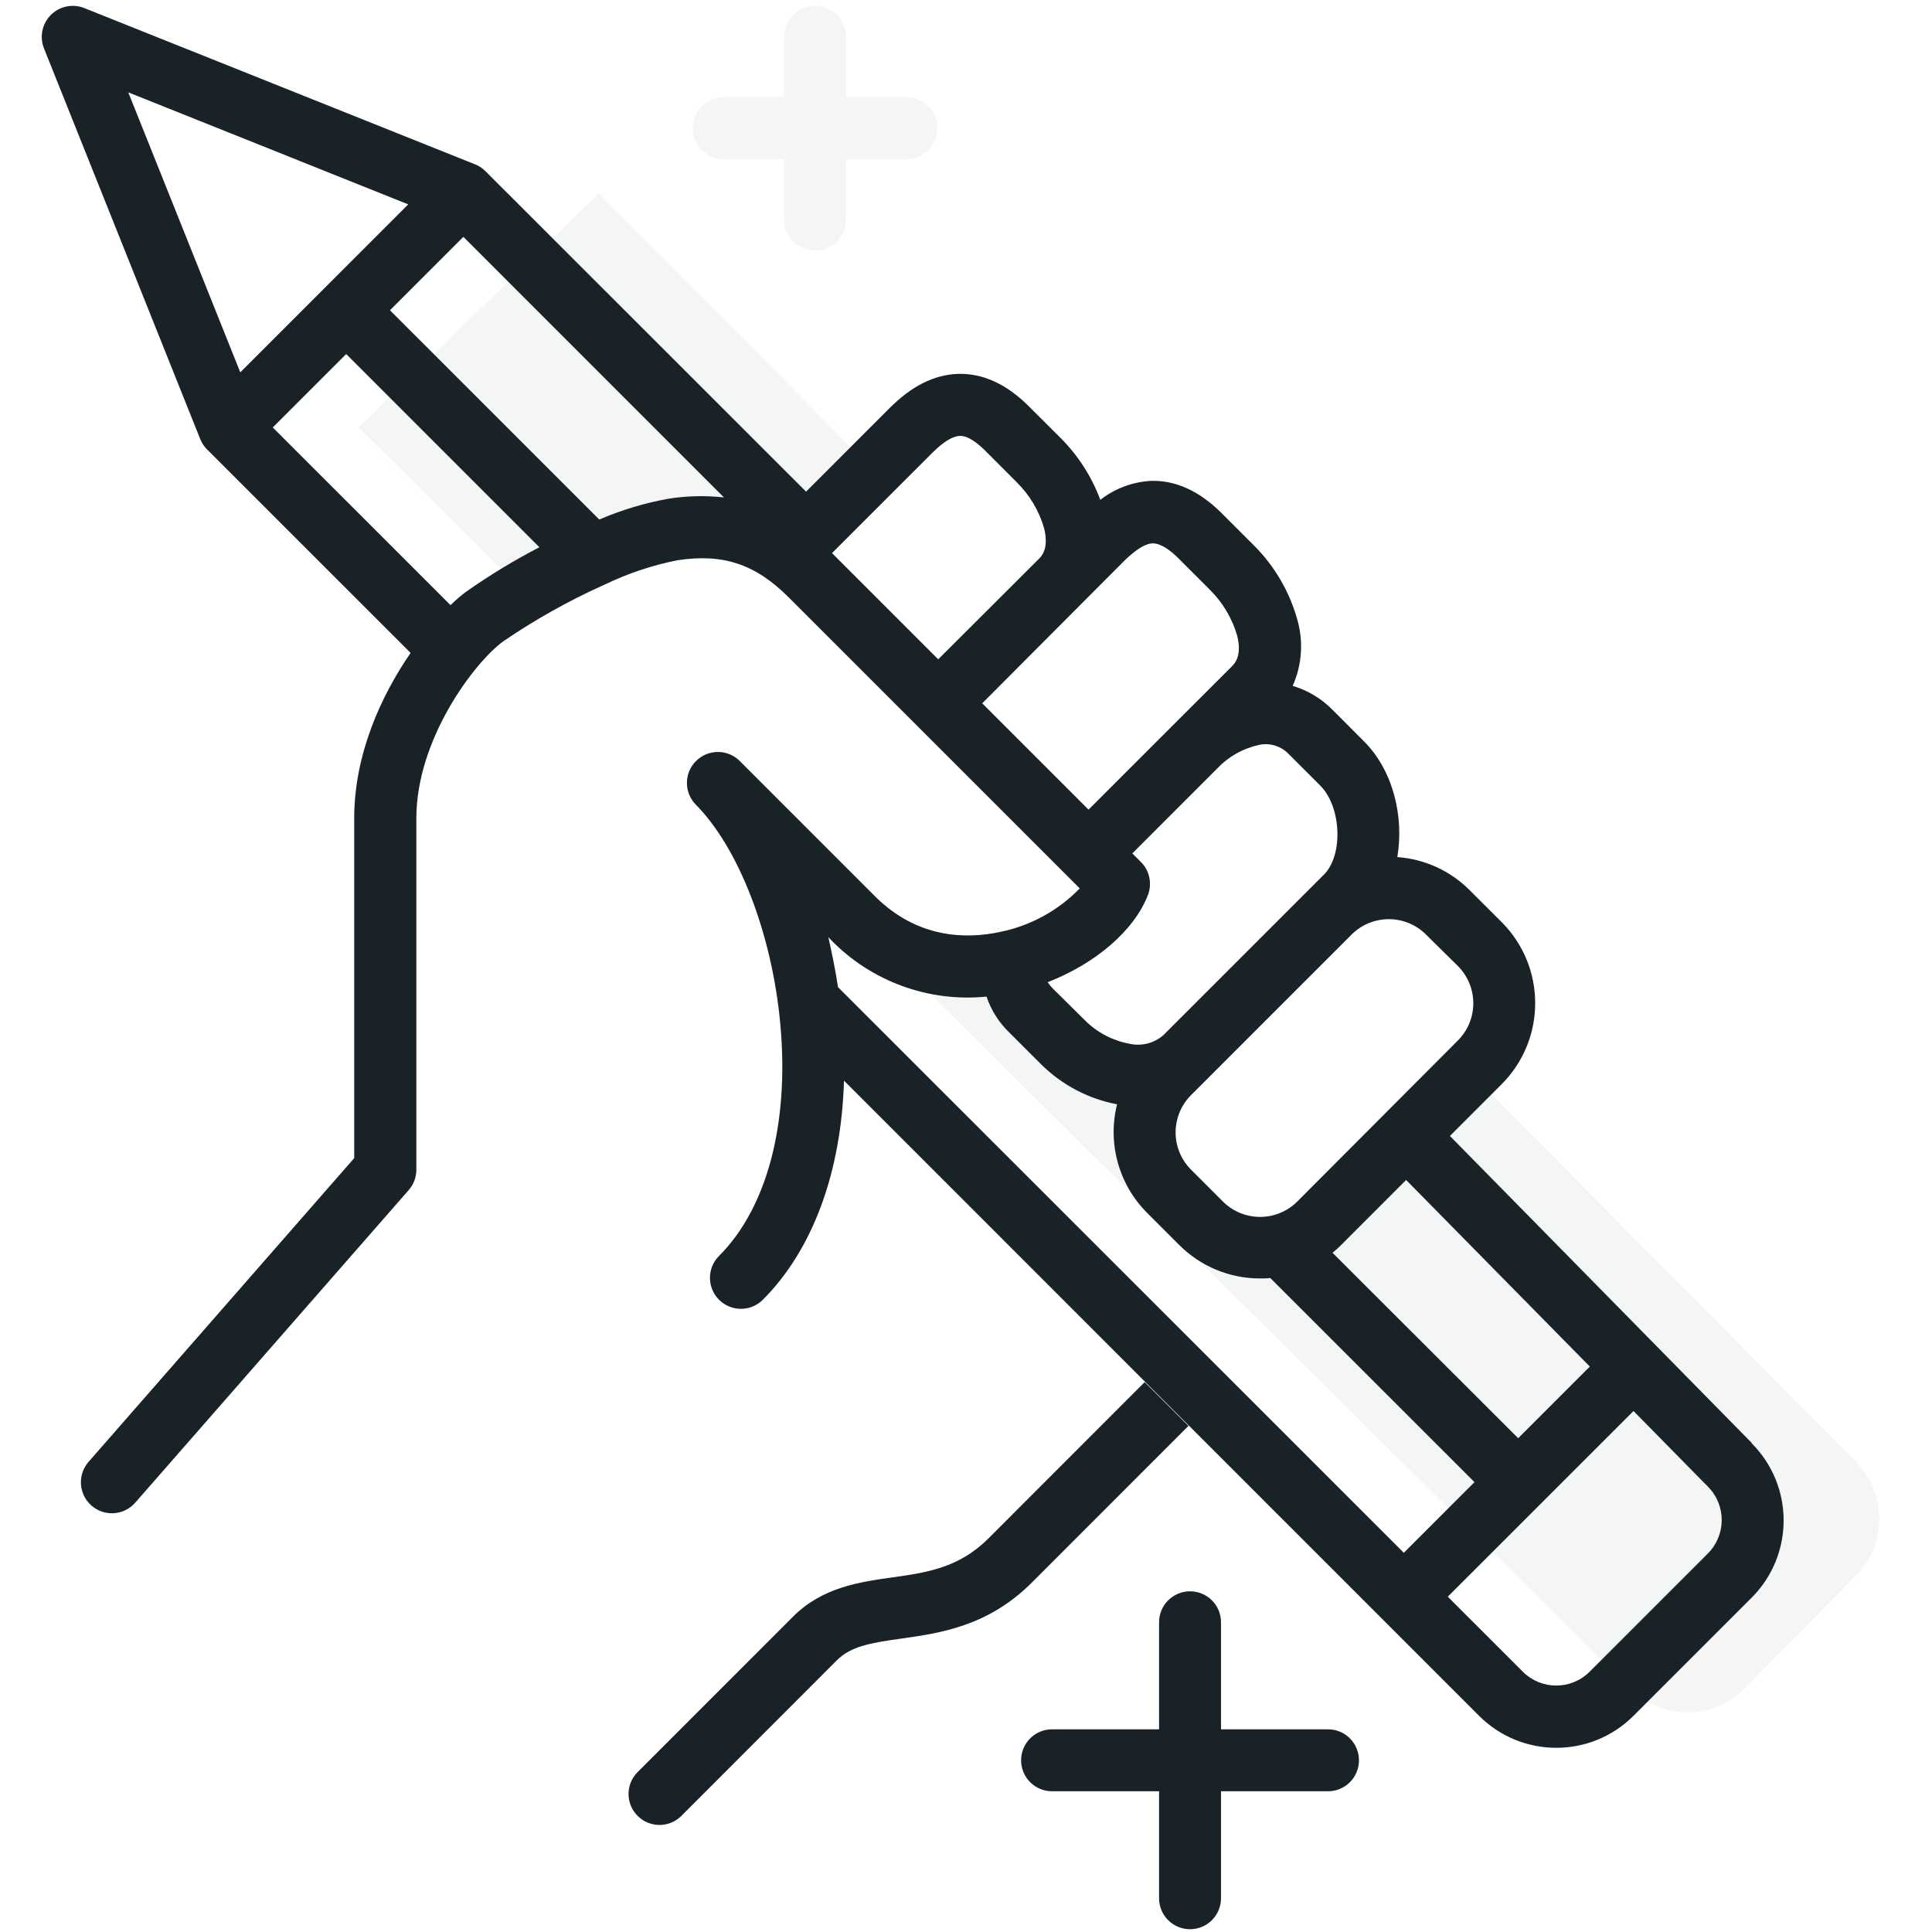
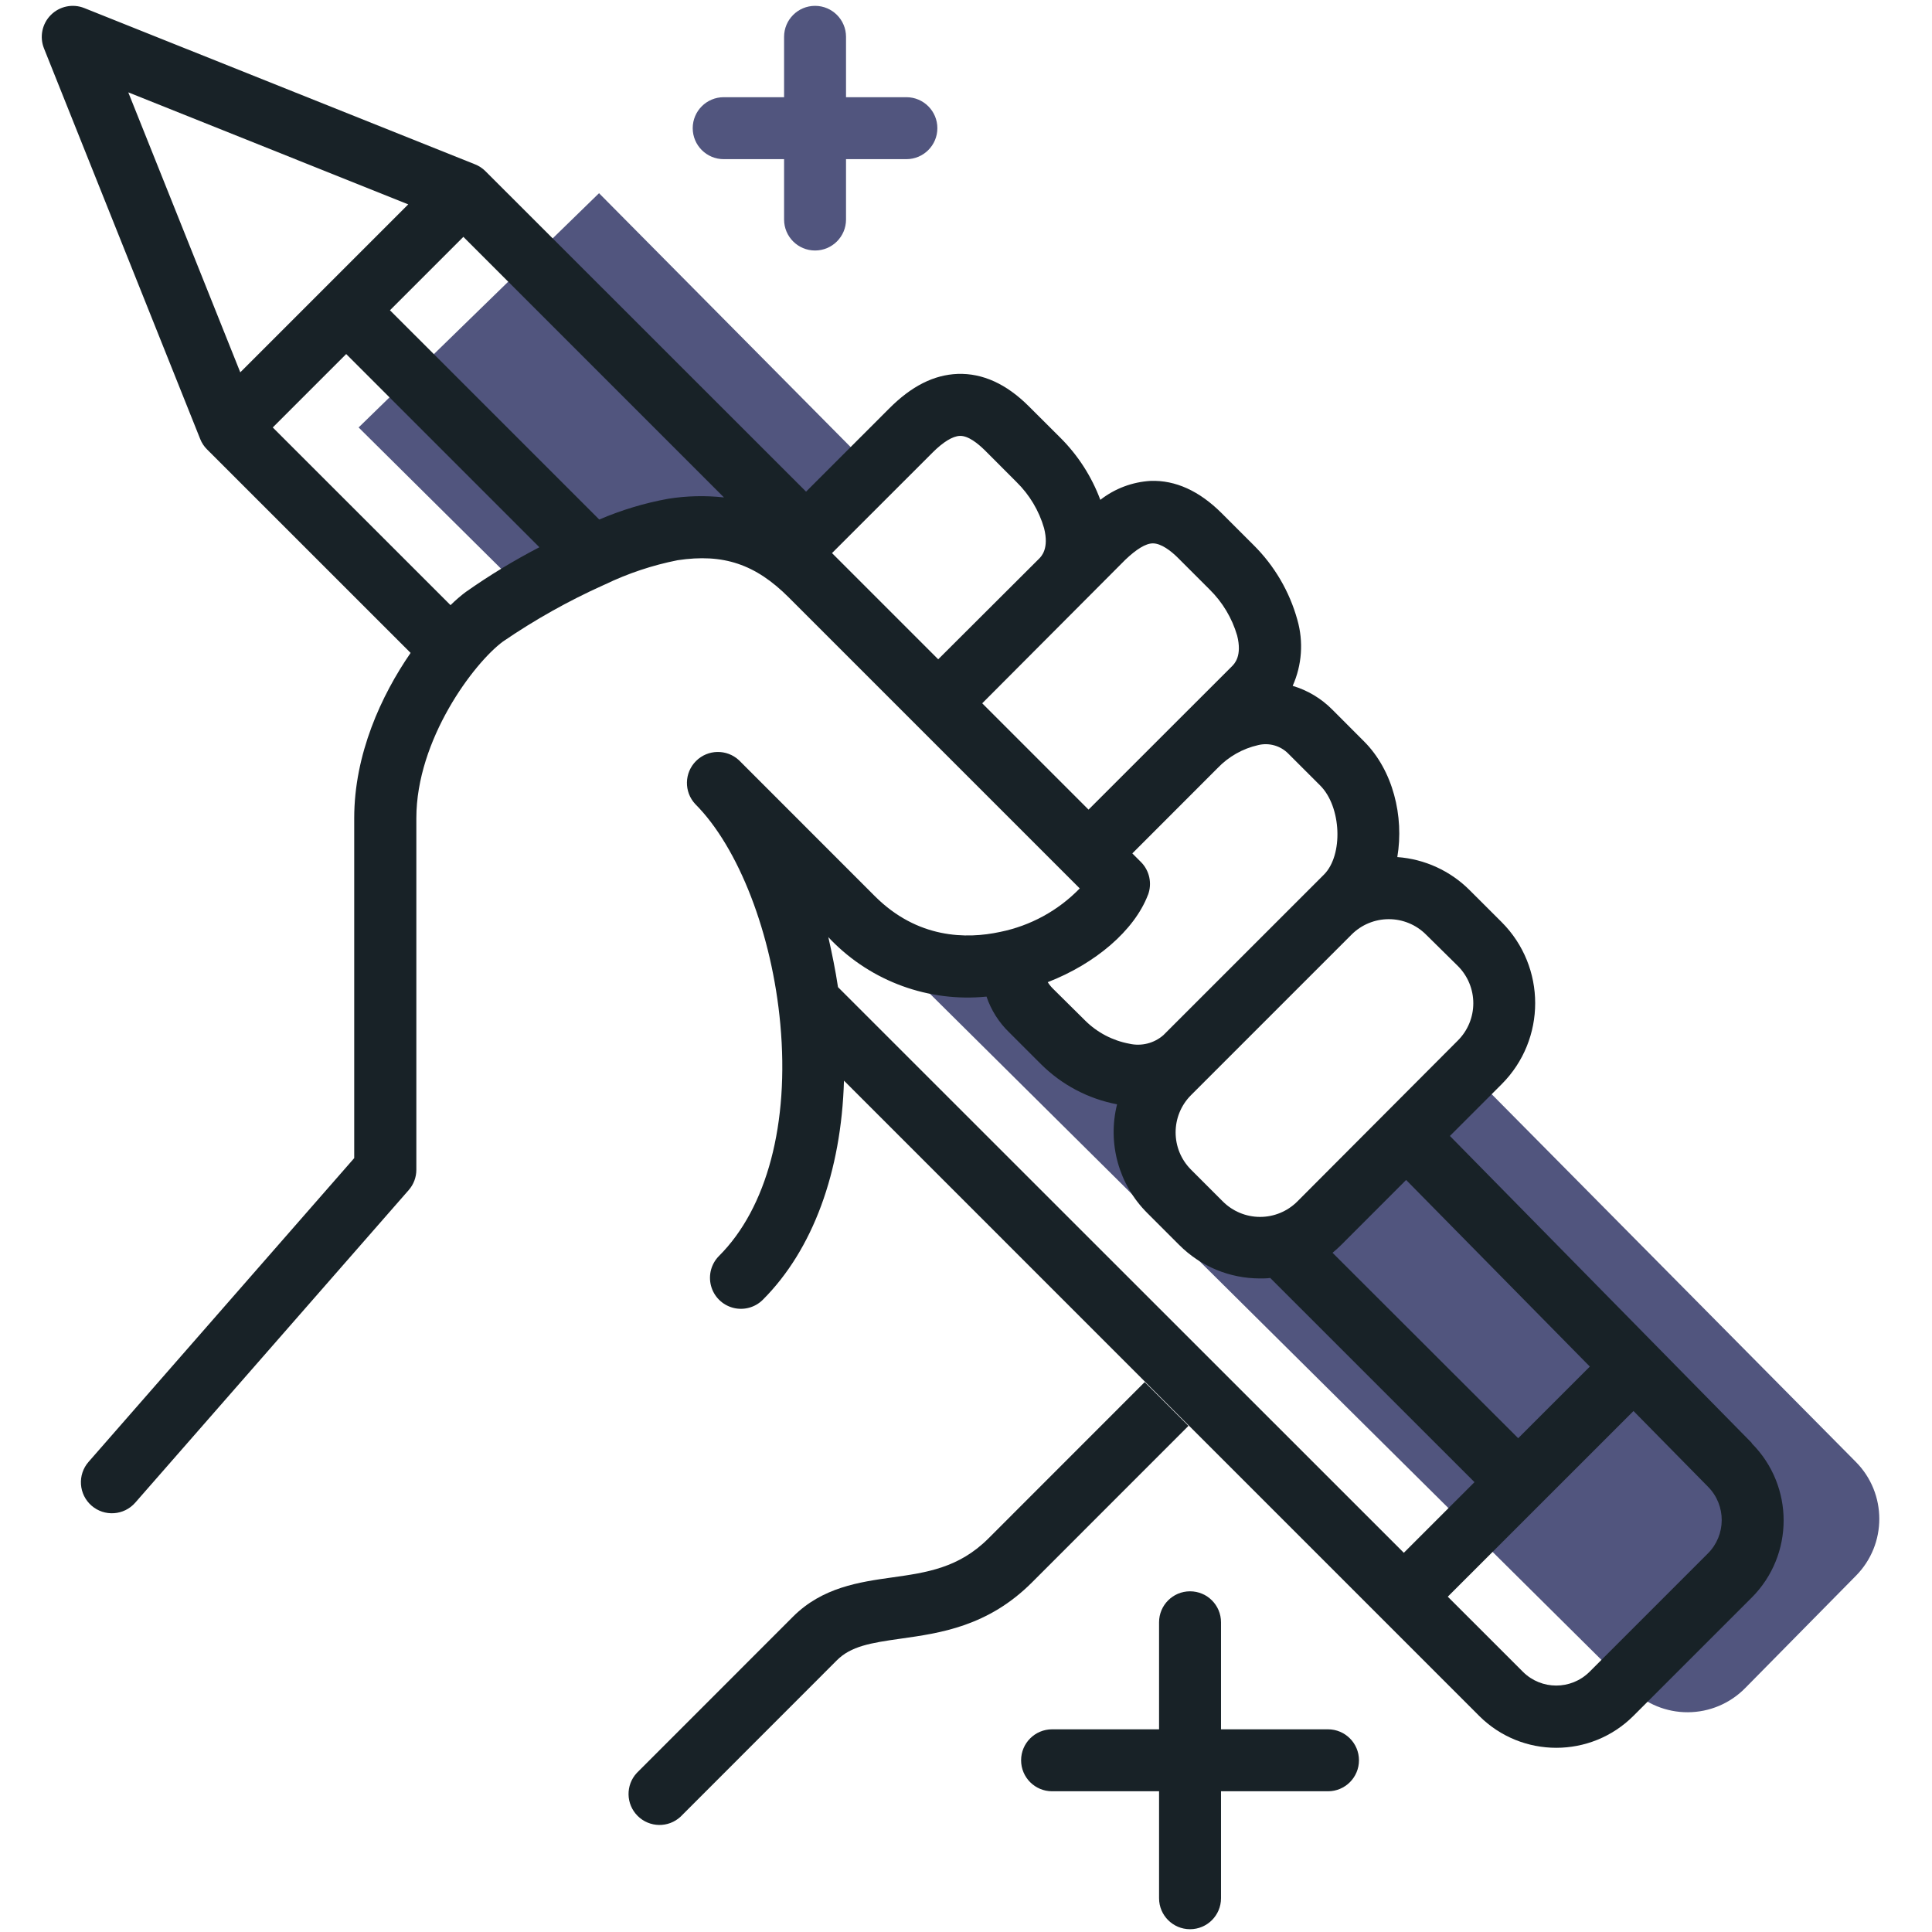
<svg xmlns="http://www.w3.org/2000/svg" width="99" height="99" viewBox="0 0 100 100" fill="none">
-   <path d="M96.062 75.672L76.143 55.559C75.956 55.75 75.759 55.944 75.559 56.141C73.896 57.778 72.246 59.4 70.715 61.163C68.478 63.734 65.04 65.787 61.752 63.778C60.362 62.931 59.543 61.509 59.021 60.013C58.537 58.622 58.643 56.747 57.362 55.828C56.081 54.909 54.578 54.478 53.403 53.413C52.809 52.903 52.353 52.252 52.078 51.519C51.965 51.223 51.875 50.919 51.809 50.609C51.514 50.657 51.217 50.681 50.918 50.681C48.996 50.747 47.306 50.022 45.774 48.897C45.534 48.722 45.293 48.553 45.056 48.384L84.393 87.406C85.183 88.193 86.254 88.632 87.368 88.626C88.483 88.62 89.549 88.17 90.331 87.375L96.062 81.562C97.676 79.931 97.676 77.304 96.062 75.672V75.672Z" fill="#F4F6F5" />
+   <path d="M96.062 75.672L76.143 55.559C75.956 55.75 75.759 55.944 75.559 56.141C73.896 57.778 72.246 59.4 70.715 61.163C68.478 63.734 65.04 65.787 61.752 63.778C60.362 62.931 59.543 61.509 59.021 60.013C58.537 58.622 58.643 56.747 57.362 55.828C56.081 54.909 54.578 54.478 53.403 53.413C52.809 52.903 52.353 52.252 52.078 51.519C51.965 51.223 51.875 50.919 51.809 50.609C51.514 50.657 51.217 50.681 50.918 50.681C48.996 50.747 47.306 50.022 45.774 48.897C45.534 48.722 45.293 48.553 45.056 48.384L84.393 87.406C85.183 88.193 86.254 88.632 87.368 88.626C88.483 88.62 89.549 88.17 90.331 87.375L96.062 81.562C97.676 79.931 97.676 77.304 96.062 75.672V75.672Z" fill="#51557E" />
  <path d="M68.737 89.509H63.199V83.969C63.199 83.083 62.482 82.366 61.596 82.366C60.711 82.366 59.993 83.083 59.993 83.969V89.509H54.456C53.57 89.509 52.852 90.227 52.852 91.112C52.852 91.998 53.57 92.716 54.456 92.716H59.993V98.253C59.993 99.138 60.711 99.856 61.596 99.856C62.482 99.856 63.199 99.138 63.199 98.253V92.716H68.737C69.622 92.716 70.34 91.998 70.34 91.112C70.34 90.227 69.622 89.509 68.737 89.509V89.509Z" fill="#182227" />
  <path d="M51.159 79.631C49.63 81.159 47.956 81.397 46.181 81.647C44.49 81.884 42.571 82.156 41.049 83.675L32.962 91.766C32.375 92.397 32.393 93.38 33.003 93.99C33.613 94.6 34.596 94.618 35.227 94.031L43.315 85.938C44.043 85.209 45.049 85.037 46.627 84.816C48.64 84.531 51.14 84.191 53.427 81.894L61.515 73.803L59.249 71.537L51.159 79.631Z" fill="#182227" />
-   <path d="M35.788 27.947C37.605 27.707 39.448 28.135 40.975 29.15C42.106 27.275 43.656 25.15 45.584 24.709L31.006 10L18.562 22.125L27.363 30.853C30.156 29.812 32.8 28.309 35.788 27.947Z" fill="#F4F6F5" />
-   <path d="M46.915 5.031H43.79V1.906C43.79 1.021 43.072 0.303 42.187 0.303C41.301 0.303 40.584 1.021 40.584 1.906V5.031H37.459C36.573 5.031 35.855 5.749 35.855 6.634C35.855 7.52 36.573 8.238 37.459 8.238H40.584V11.363C40.584 12.248 41.301 12.966 42.187 12.966C43.072 12.966 43.79 12.248 43.79 11.363V8.238H46.915C47.8 8.238 48.518 7.52 48.518 6.634C48.518 5.749 47.8 5.031 46.915 5.031V5.031Z" fill="#F4F6F5" />
+   <path d="M35.788 27.947C37.605 27.707 39.448 28.135 40.975 29.15C42.106 27.275 43.656 25.15 45.584 24.709L31.006 10L18.562 22.125L27.363 30.853C30.156 29.812 32.8 28.309 35.788 27.947Z" fill="#51557E" />
+   <path d="M46.915 5.031H43.79V1.906C43.79 1.021 43.072 0.303 42.187 0.303C41.301 0.303 40.584 1.021 40.584 1.906V5.031H37.459C36.573 5.031 35.855 5.749 35.855 6.634C35.855 7.52 36.573 8.238 37.459 8.238H40.584V11.363C40.584 12.248 41.301 12.966 42.187 12.966C43.072 12.966 43.79 12.248 43.79 11.363V8.238H46.915C47.8 8.238 48.518 7.52 48.518 6.634C48.518 5.749 47.8 5.031 46.915 5.031V5.031Z" fill="#51557E" />
  <path fill-rule="evenodd" clip-rule="evenodd" d="M90.672 74.688L75.047 58.797L77.725 56.119C80.039 53.801 80.039 50.046 77.725 47.728L76.075 46.081C75.073 45.074 73.741 44.464 72.325 44.362C72.681 42.25 72.1 39.872 70.603 38.375L68.956 36.725C68.387 36.151 67.683 35.73 66.909 35.5C67.39 34.423 67.475 33.211 67.15 32.078C66.744 30.614 65.963 29.282 64.884 28.212L63.237 26.566C62.075 25.406 60.837 24.847 59.559 24.891C58.611 24.945 57.701 25.287 56.953 25.872C56.504 24.666 55.8 23.572 54.89 22.663L53.25 21.028C52.09 19.869 50.859 19.312 49.572 19.353C48.343 19.4 47.181 19.978 46.015 21.153L41.722 25.447L25.125 8.859C24.972 8.706 24.789 8.585 24.587 8.506L4.359 0.416C3.764 0.18 3.085 0.321 2.633 0.774C2.18 1.226 2.039 1.905 2.275 2.5L10.362 22.722C10.441 22.924 10.562 23.107 10.715 23.259L21.253 33.794C19.734 35.997 18.334 39.034 18.334 42.347V59.944L4.584 75.666C4.001 76.333 4.069 77.346 4.736 77.93C5.403 78.513 6.416 78.445 7 77.778L21.153 61.6C21.41 61.308 21.551 60.932 21.55 60.544V42.347C21.55 38.284 24.522 34.319 26.037 33.203C27.679 32.08 29.417 31.104 31.231 30.288L31.322 30.247C32.514 29.674 33.774 29.254 35.072 28.997C37.434 28.641 39.1 29.197 40.825 30.922L55.2 45.297L55.887 45.984C54.771 47.135 53.333 47.92 51.762 48.237C50.022 48.612 47.487 48.591 45.278 46.381L38.25 39.35C37.618 38.763 36.635 38.781 36.025 39.391C35.415 40.001 35.397 40.984 35.984 41.616C38.234 43.869 39.965 48.344 40.39 53.019C40.859 58.153 39.7 62.525 37.218 65.006C36.813 65.411 36.655 66.001 36.803 66.555C36.95 67.108 37.382 67.54 37.935 67.689C38.488 67.838 39.079 67.68 39.484 67.275C42.075 64.684 43.547 60.656 43.684 55.934L76.559 88.812C78.765 91.017 82.34 91.017 84.547 88.812L90.672 82.688C92.87 80.482 92.87 76.915 90.672 74.709V74.688ZM82.29 70.734L78.581 74.441L68.972 64.844C69.127 64.717 69.276 64.582 69.418 64.441L72.781 61.075L82.29 70.734ZM76.258 51.928C76.258 51.205 75.971 50.511 75.459 50L73.812 48.375C73.301 47.863 72.607 47.576 71.884 47.576C71.161 47.576 70.467 47.863 69.956 48.375L61.647 56.684C60.584 57.75 60.584 59.475 61.647 60.541L63.294 62.188C63.805 62.699 64.498 62.987 65.222 62.987C65.945 62.987 66.639 62.699 67.15 62.188L75.459 53.856C75.971 53.345 76.258 52.651 76.258 51.928ZM59.672 28.125C60.106 28.125 60.609 28.516 60.959 28.863L62.606 30.509C63.278 31.169 63.77 31.99 64.034 32.894C64.302 33.951 63.898 34.354 63.763 34.49L63.762 34.491L60.75 37.5L56.343 41.906L50.84 36.403L58.25 28.969C58.809 28.438 59.297 28.125 59.672 28.125ZM12.437 19.272L21.131 10.578L6.64 4.781L12.437 19.272ZM24.131 30.622C23.845 30.837 23.574 31.071 23.319 31.322L14.118 22.125L17.919 18.325L27.919 28.325C26.606 29.006 25.341 29.774 24.131 30.625V30.622ZM31.018 26.891C32.164 26.399 33.361 26.038 34.587 25.816C35.541 25.664 36.511 25.641 37.472 25.747L23.984 12.259L20.184 16.059L31.018 26.891ZM43.065 28.628L48.269 23.425C48.819 22.875 49.306 22.578 49.678 22.562C50.115 22.544 50.615 22.956 50.968 23.3L52.615 24.95C53.287 25.609 53.778 26.43 54.04 27.334C54.309 28.391 53.906 28.797 53.772 28.928L48.562 34.125L43.081 28.644L43.065 28.628ZM59.053 44.616C59.5 45.063 59.643 45.731 59.419 46.322V46.316C58.712 48.169 56.687 49.884 54.231 50.837C54.308 50.959 54.398 51.071 54.5 51.172L56.169 52.825C56.792 53.444 57.588 53.861 58.453 54.022C59.078 54.166 59.736 54.001 60.218 53.578L68.528 45.269C69.537 44.256 69.434 41.759 68.334 40.659L66.687 39.013C66.281 38.599 65.688 38.429 65.125 38.566C64.32 38.747 63.588 39.163 63.019 39.759L58.609 44.172L59.053 44.616ZM43.019 48.659C45.116 50.806 48.076 51.882 51.062 51.584C51.3 52.287 51.703 52.922 52.237 53.438L53.884 55.084C54.959 56.153 56.329 56.876 57.819 57.159C57.314 59.179 57.907 61.315 59.381 62.784L61.031 64.434C62.141 65.55 63.651 66.175 65.225 66.172C65.4 66.172 65.575 66.172 65.747 66.147L76.319 76.716L72.662 80.372L43.375 51.094C43.243 50.212 43.062 49.347 42.875 48.506L43.019 48.659ZM82.269 86.537L88.397 80.409C89.351 79.458 89.356 77.914 88.409 76.956L84.55 73.034L74.937 82.644L78.831 86.537C79.783 87.48 81.316 87.48 82.269 86.537Z" fill="#182227" />
</svg>
